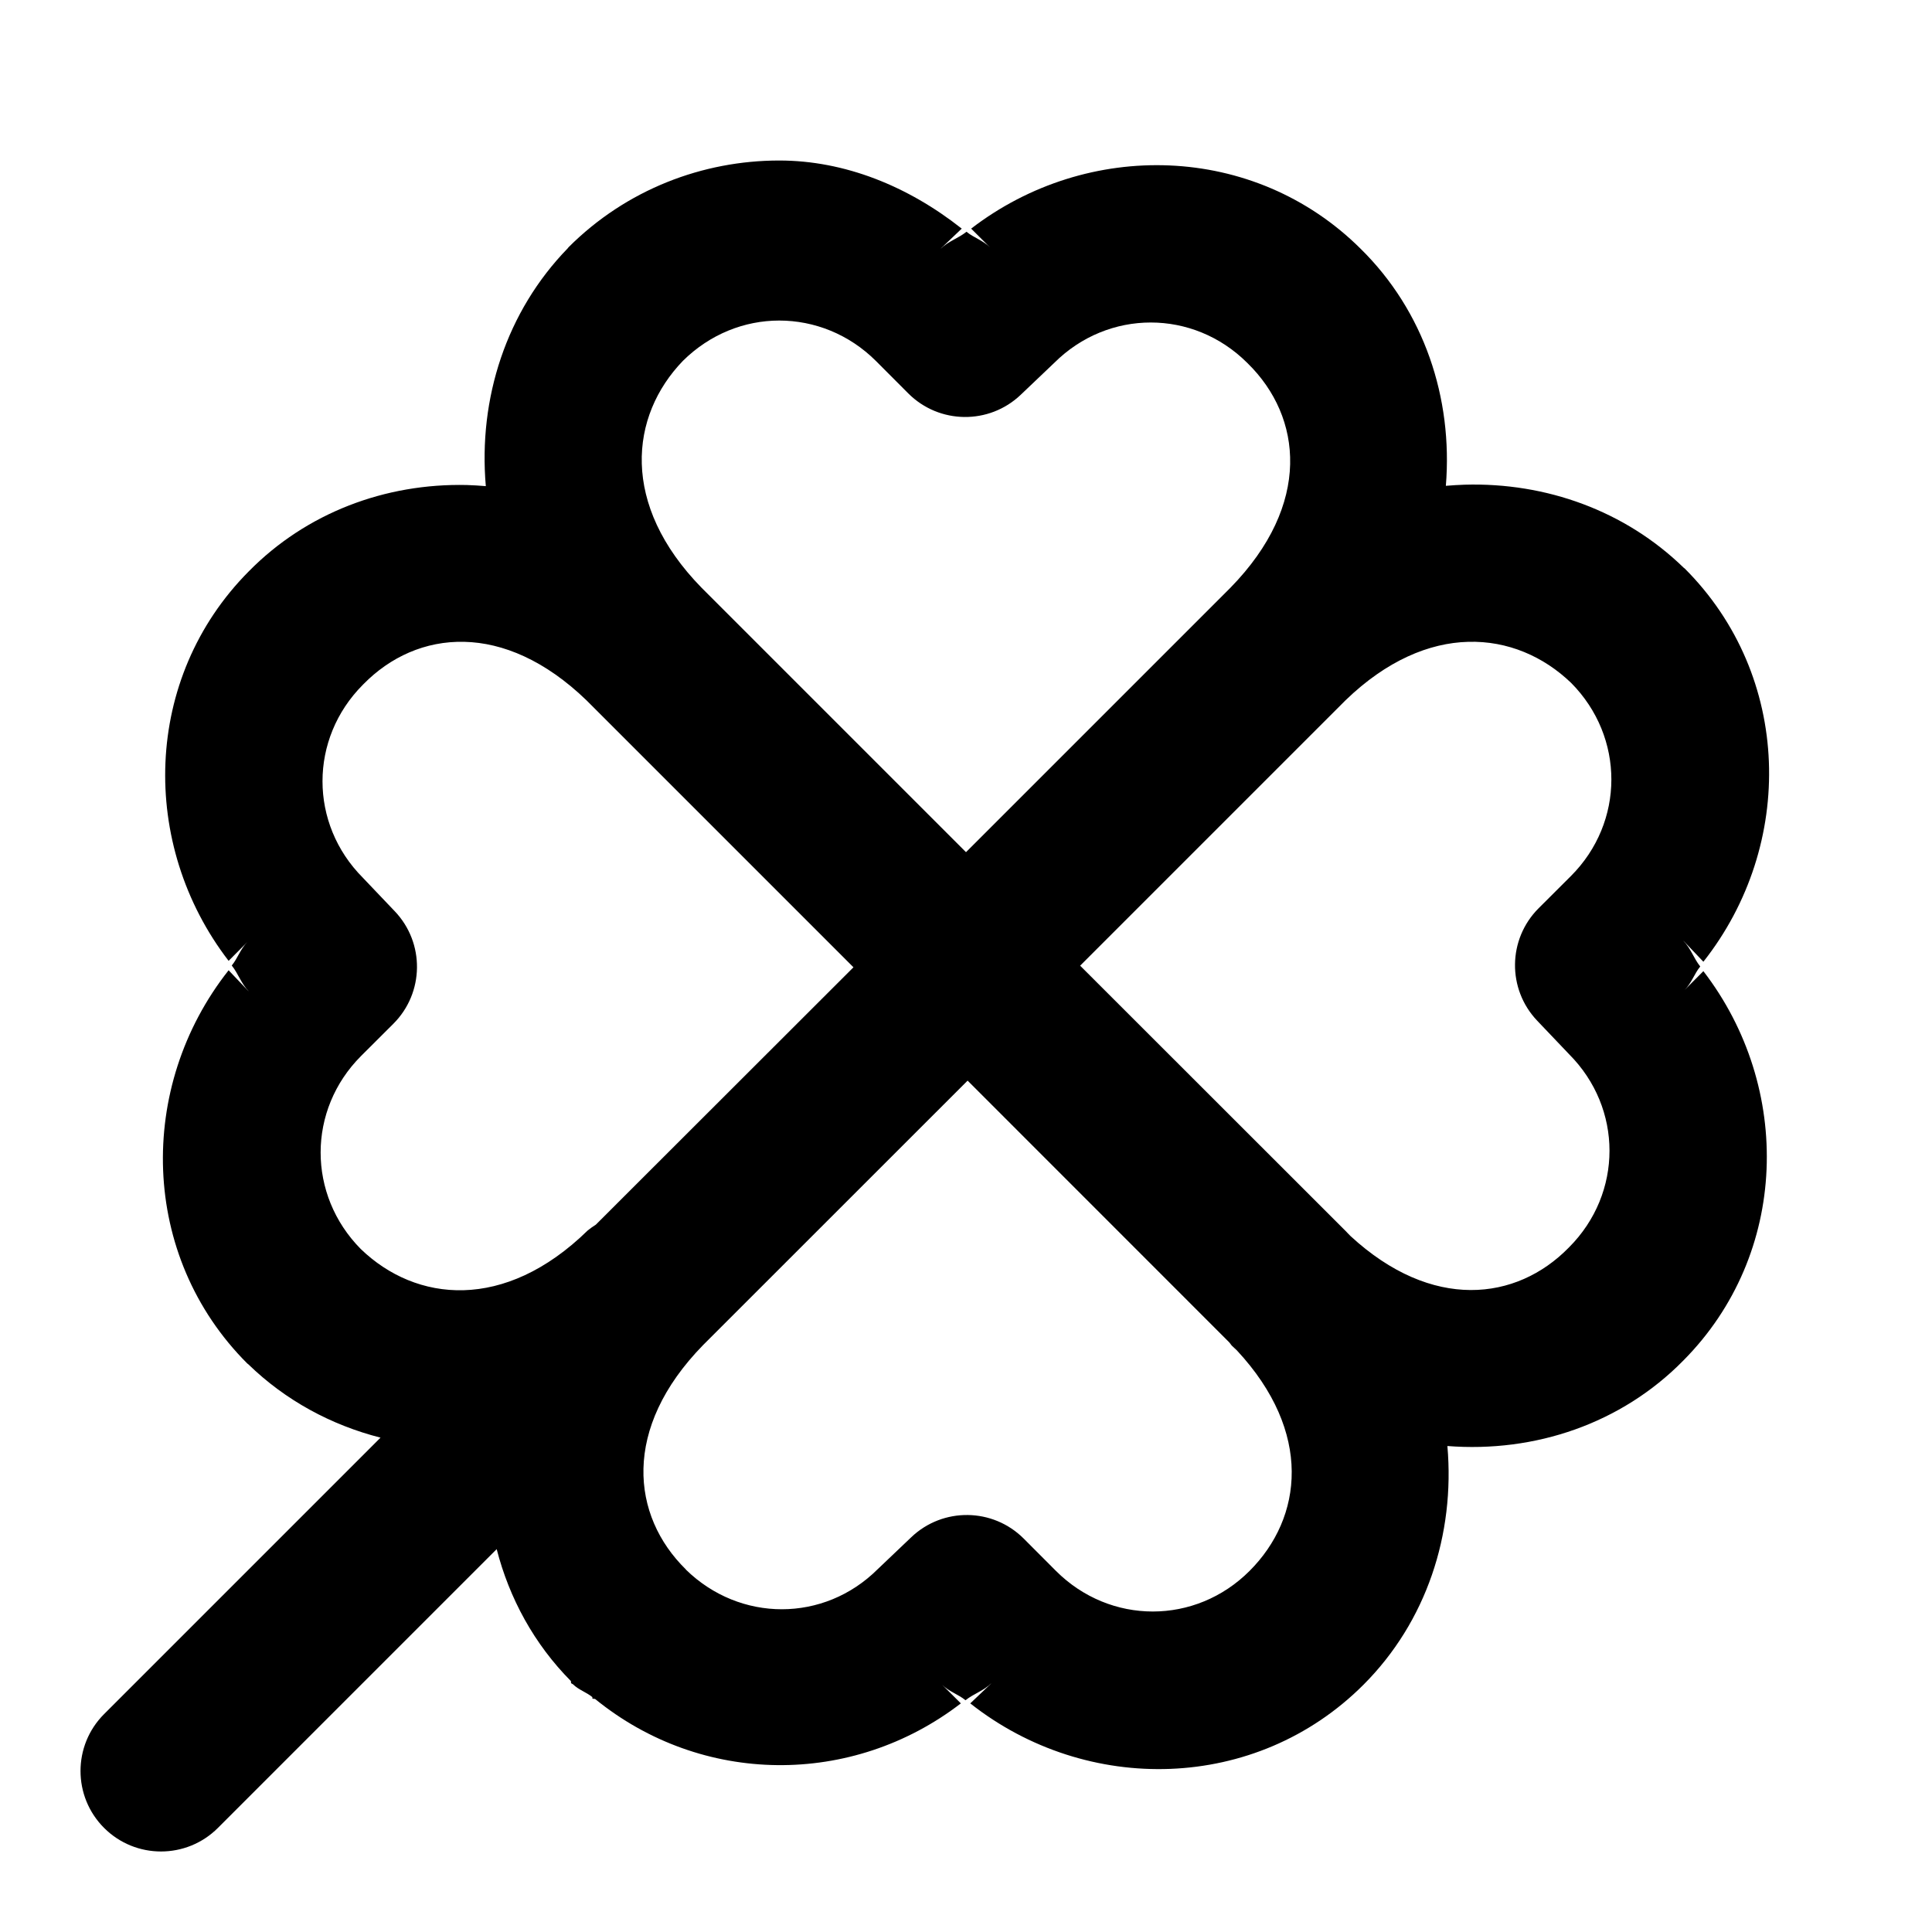
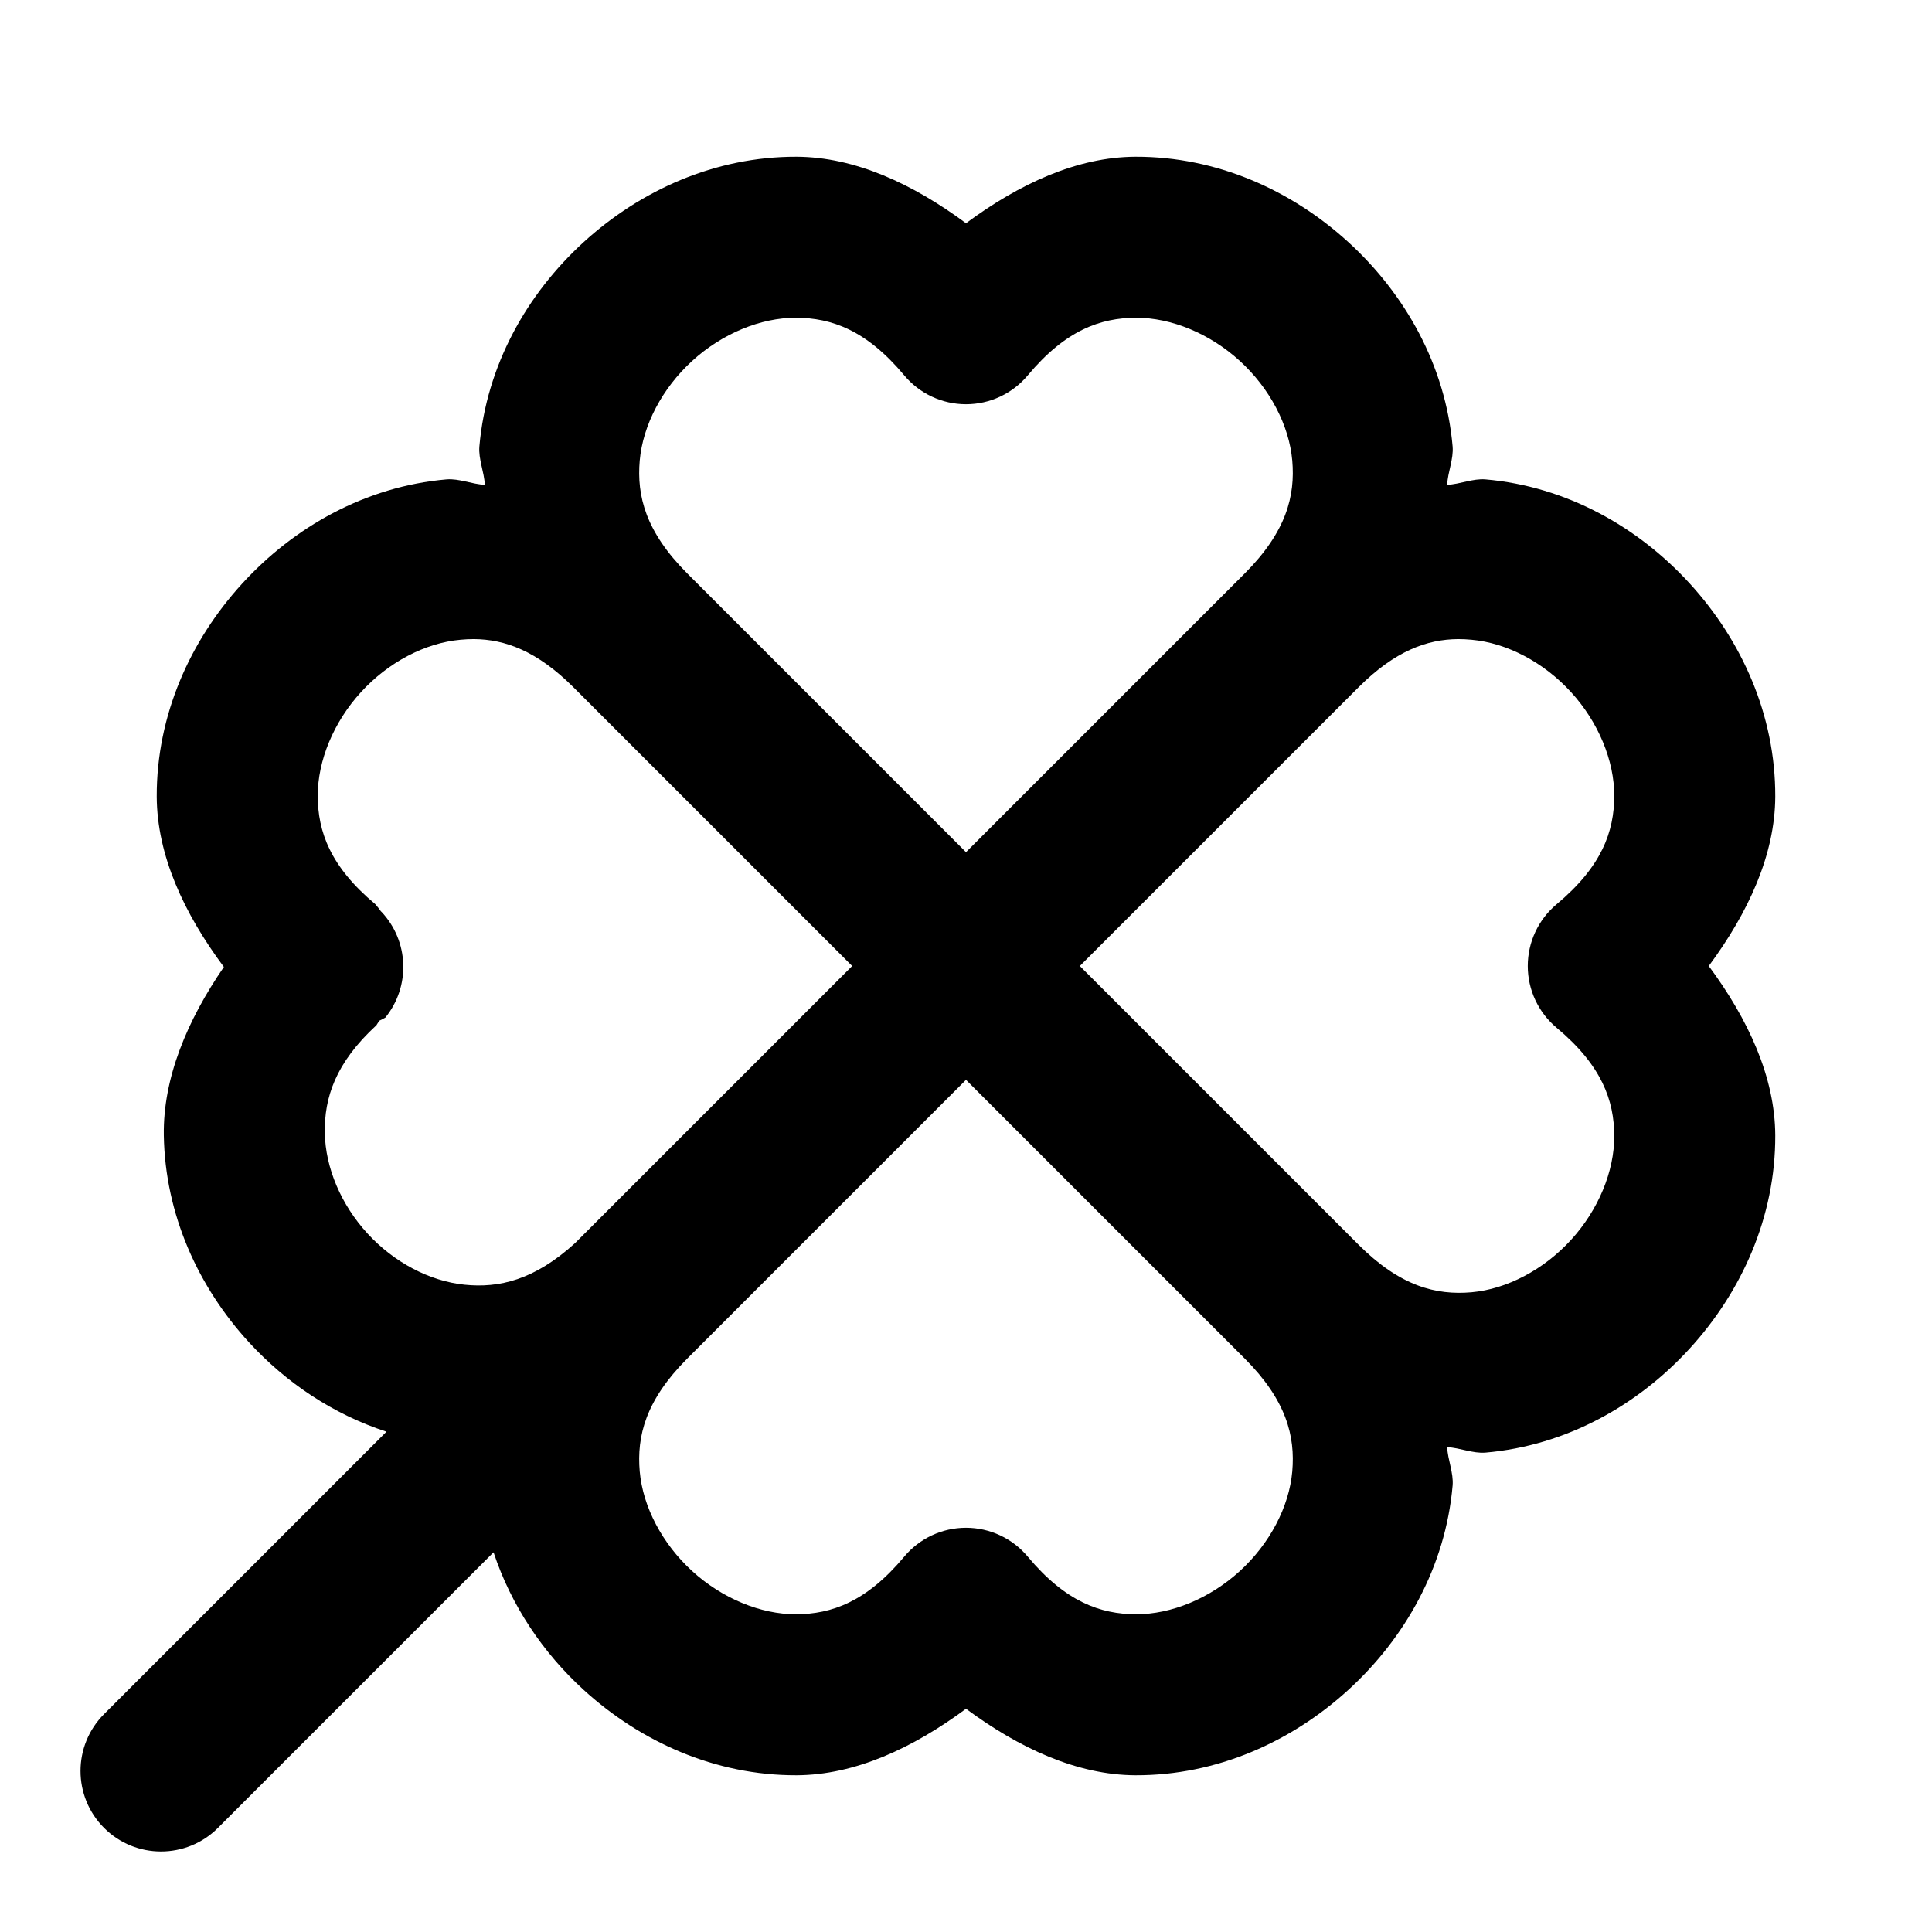
<svg xmlns="http://www.w3.org/2000/svg" width="24" height="24" viewBox="0 0 24 24" fill="currentColor" tags="leaf,luck,plant" categories="gaming">
-   <path d="M 9.68 1.994 C 8.73 1.994 7.781 2.353 7.062 3.072 A 1 1 0 0 0 7.053 3.084 C 6.291 3.868 5.94 4.947 6.035 6.039 C 5.956 6.033 5.878 6.027 5.799 6.025 C 4.787 6.002 3.807 6.369 3.09 7.098 C 1.775 8.421 1.729 10.492 2.84 11.936 L 3.072 11.703 C 2.986 11.789 2.954 11.902 2.879 11.994 C 2.961 12.096 2.997 12.222 3.092 12.316 L 3.074 12.299 L 2.84 12.053 C 1.696 13.501 1.737 15.604 3.072 16.938 A 1 1 0 0 0 3.084 16.947 C 3.548 17.398 4.115 17.703 4.727 17.859 L 1.293 21.293 A 1 1 0 0 0 1.293 22.707 A 1 1 0 0 0 2.707 22.707 L 6.17 19.244 C 6.327 19.855 6.635 20.422 7.092 20.883 A 1 1 0 0 0 7.094 20.908 C 7.101 20.916 7.112 20.917 7.119 20.924 C 7.191 20.994 7.285 21.021 7.361 21.084 L 7.354 21.094 L 7.373 21.104 A 1 1 0 0 0 7.391 21.104 C 8.717 22.185 10.586 22.199 11.936 21.16 L 11.703 20.928 C 11.789 21.014 11.902 21.046 11.994 21.121 C 12.096 21.039 12.222 21.003 12.316 20.908 L 12.299 20.926 L 12.053 21.16 C 13.501 22.304 15.604 22.263 16.938 20.928 C 17.718 20.147 18.076 19.062 17.98 17.963 C 19.069 18.048 20.141 17.684 20.91 16.902 C 22.225 15.579 22.271 13.508 21.16 12.064 L 20.928 12.297 C 21.014 12.211 21.046 12.098 21.121 12.006 C 21.039 11.904 21.003 11.778 20.908 11.684 L 20.926 11.701 L 21.16 11.947 C 22.304 10.499 22.263 8.396 20.928 7.062 A 1 1 0 0 0 20.916 7.053 C 20.188 6.345 19.207 5.992 18.195 6.021 C 18.117 6.024 18.039 6.028 17.961 6.035 C 18.05 4.941 17.688 3.863 16.902 3.09 C 15.579 1.775 13.508 1.729 12.064 2.84 L 12.297 3.072 C 12.211 2.986 12.098 2.954 12.006 2.879 C 11.904 2.961 11.778 2.997 11.684 3.092 L 11.701 3.074 L 11.947 2.84 C 11.279 2.312 10.493 1.994 9.68 1.994 z M 9.68 3.982 C 10.113 3.982 10.547 4.15 10.883 4.486 L 11.283 4.887 A 1 1 0 0 0 12.68 4.904 L 13.078 4.525 A 1 1 0 0 0 13.096 4.508 C 13.767 3.839 14.823 3.839 15.494 4.508 A 1 1 0 0 0 15.5 4.514 C 16.178 5.179 16.298 6.265 15.285 7.301 L 12 10.586 L 8.715 7.301 C 7.704 6.267 7.823 5.167 8.484 4.482 C 8.82 4.15 9.249 3.982 9.68 3.982 z M 5.768 7.973 C 6.247 7.984 6.772 8.204 7.285 8.699 A 1 1 0 0 0 7.293 8.707 C 7.296 8.71 7.298 8.712 7.301 8.715 L 10.602 12.016 L 7.402 15.213 A 1 1 0 0 0 7.301 15.285 C 6.267 16.296 5.167 16.177 4.482 15.516 C 3.816 14.843 3.816 13.787 4.486 13.117 L 4.887 12.717 A 1 1 0 0 0 4.904 11.32 L 4.525 10.922 A 1 1 0 0 0 4.508 10.904 C 3.839 10.233 3.839 9.177 4.508 8.506 A 1 1 0 0 0 4.514 8.5 C 4.846 8.161 5.283 7.961 5.768 7.973 z M 18.238 7.973 C 18.728 7.959 19.175 8.154 19.518 8.484 C 20.184 9.157 20.184 10.213 19.514 10.883 L 19.113 11.283 A 1 1 0 0 0 19.096 12.68 L 19.475 13.078 A 1 1 0 0 0 19.492 13.096 C 20.161 13.767 20.161 14.823 19.492 15.494 A 1 1 0 0 0 19.486 15.5 C 18.838 16.161 17.789 16.288 16.777 15.355 C 16.763 15.34 16.749 15.325 16.734 15.311 A 1 1 0 0 0 16.727 15.303 L 13.418 11.996 L 16.699 8.715 C 16.702 8.712 16.704 8.71 16.707 8.707 A 1 1 0 0 0 16.715 8.699 C 17.226 8.205 17.754 7.986 18.238 7.973 z M 12.02 13.424 L 15.271 16.676 A 1 1 0 0 0 15.301 16.715 C 15.322 16.736 15.344 16.755 15.365 16.775 C 16.31 17.791 16.184 18.853 15.523 19.514 C 14.851 20.187 13.79 20.187 13.117 19.514 L 12.717 19.113 A 1 1 0 0 0 11.32 19.096 L 10.922 19.475 A 1 1 0 0 0 10.904 19.492 C 10.237 20.157 9.192 20.155 8.52 19.498 A 1 1 0 0 0 8.52 19.496 C 7.842 18.831 7.722 17.745 8.734 16.709 L 12.02 13.424 z " />
+   <path d="M 9.895 1.947 C 8.882 1.944 7.954 2.365 7.25 3.008 C 6.546 3.651 6.043 4.538 5.955 5.547 C 5.942 5.702 6.015 5.864 6.023 6.023 C 5.864 6.015 5.702 5.942 5.547 5.955 C 4.538 6.043 3.651 6.546 3.008 7.25 C 2.365 7.954 1.944 8.882 1.947 9.895 C 1.95 10.625 2.286 11.348 2.781 12.012 C 2.326 12.675 2.024 13.39 2.035 14.104 C 2.051 15.089 2.465 15.991 3.094 16.676 C 3.553 17.176 4.138 17.569 4.801 17.785 L 1.293 21.293 A 1 1 0 0 0 1.293 22.707 A 1 1 0 0 0 2.707 22.707 L 6.131 19.283 C 6.351 19.947 6.747 20.533 7.25 20.992 C 7.954 21.635 8.882 22.056 9.895 22.053 C 10.621 22.05 11.339 21.716 12 21.227 C 12.661 21.716 13.379 22.05 14.105 22.053 C 15.118 22.056 16.046 21.635 16.75 20.992 C 17.454 20.349 17.957 19.462 18.045 18.453 C 18.058 18.298 17.985 18.136 17.977 17.977 C 18.136 17.985 18.298 18.058 18.453 18.045 C 19.462 17.957 20.349 17.454 20.992 16.75 C 21.635 16.046 22.056 15.118 22.053 14.105 C 22.05 13.379 21.716 12.661 21.227 12 C 21.716 11.339 22.05 10.621 22.053 9.895 C 22.056 8.882 21.635 7.954 20.992 7.25 C 20.349 6.546 19.462 6.043 18.453 5.955 C 18.298 5.942 18.136 6.015 17.977 6.023 C 17.985 5.864 18.058 5.702 18.045 5.547 C 17.957 4.538 17.454 3.651 16.75 3.008 C 16.046 2.365 15.118 1.944 14.105 1.947 C 13.379 1.95 12.661 2.284 12 2.773 C 11.339 2.284 10.621 1.95 9.895 1.947 z M 9.889 3.947 C 10.33 3.949 10.763 4.101 11.232 4.662 A 1 1 0 0 0 12.768 4.662 C 13.237 4.101 13.67 3.949 14.111 3.947 C 14.552 3.946 15.031 4.145 15.402 4.484 C 15.773 4.823 16.014 5.281 16.053 5.721 C 16.091 6.16 15.98 6.605 15.463 7.123 L 12 10.586 L 8.537 7.123 C 8.02 6.605 7.909 6.16 7.947 5.721 C 7.986 5.281 8.227 4.823 8.598 4.484 C 8.969 4.145 9.448 3.946 9.889 3.947 z M 5.887 7.939 C 6.273 7.942 6.67 8.085 7.123 8.537 L 10.586 12 L 7.143 15.443 C 6.637 15.903 6.198 16.003 5.77 15.959 C 5.337 15.915 4.895 15.682 4.566 15.324 C 4.238 14.967 4.042 14.507 4.035 14.072 C 4.028 13.638 4.165 13.206 4.676 12.736 A 1 1 0 0 0 4.711 12.68 A 1 1 0 0 0 4.787 12.641 A 1 1 0 0 0 4.738 11.326 A 1 1 0 0 0 4.736 11.324 A 1 1 0 0 0 4.734 11.324 A 1 1 0 0 0 4.662 11.232 C 4.101 10.763 3.949 10.33 3.947 9.889 C 3.946 9.448 4.145 8.969 4.484 8.598 C 4.823 8.227 5.281 7.986 5.721 7.947 C 5.776 7.942 5.831 7.939 5.887 7.939 z M 18.113 7.939 C 18.169 7.939 18.224 7.942 18.279 7.947 C 18.719 7.986 19.177 8.227 19.516 8.598 C 19.855 8.969 20.054 9.448 20.053 9.889 C 20.051 10.33 19.899 10.763 19.338 11.232 A 1 1 0 0 0 19.338 12.768 C 19.899 13.237 20.051 13.67 20.053 14.111 C 20.054 14.552 19.855 15.031 19.516 15.402 C 19.177 15.773 18.719 16.014 18.279 16.053 C 17.84 16.091 17.395 15.98 16.877 15.463 L 13.414 12 L 16.877 8.537 C 17.33 8.085 17.727 7.942 18.113 7.939 z M 12 13.414 L 15.463 16.877 C 15.98 17.395 16.091 17.84 16.053 18.279 C 16.014 18.719 15.773 19.177 15.402 19.516 C 15.031 19.855 14.552 20.054 14.111 20.053 C 13.67 20.051 13.237 19.899 12.768 19.338 A 1 1 0 0 0 11.232 19.338 C 10.763 19.899 10.33 20.051 9.889 20.053 C 9.448 20.054 8.969 19.855 8.598 19.516 C 8.227 19.177 7.986 18.719 7.947 18.279 C 7.909 17.84 8.02 17.395 8.537 16.877 L 12 13.414 z " />
</svg>
